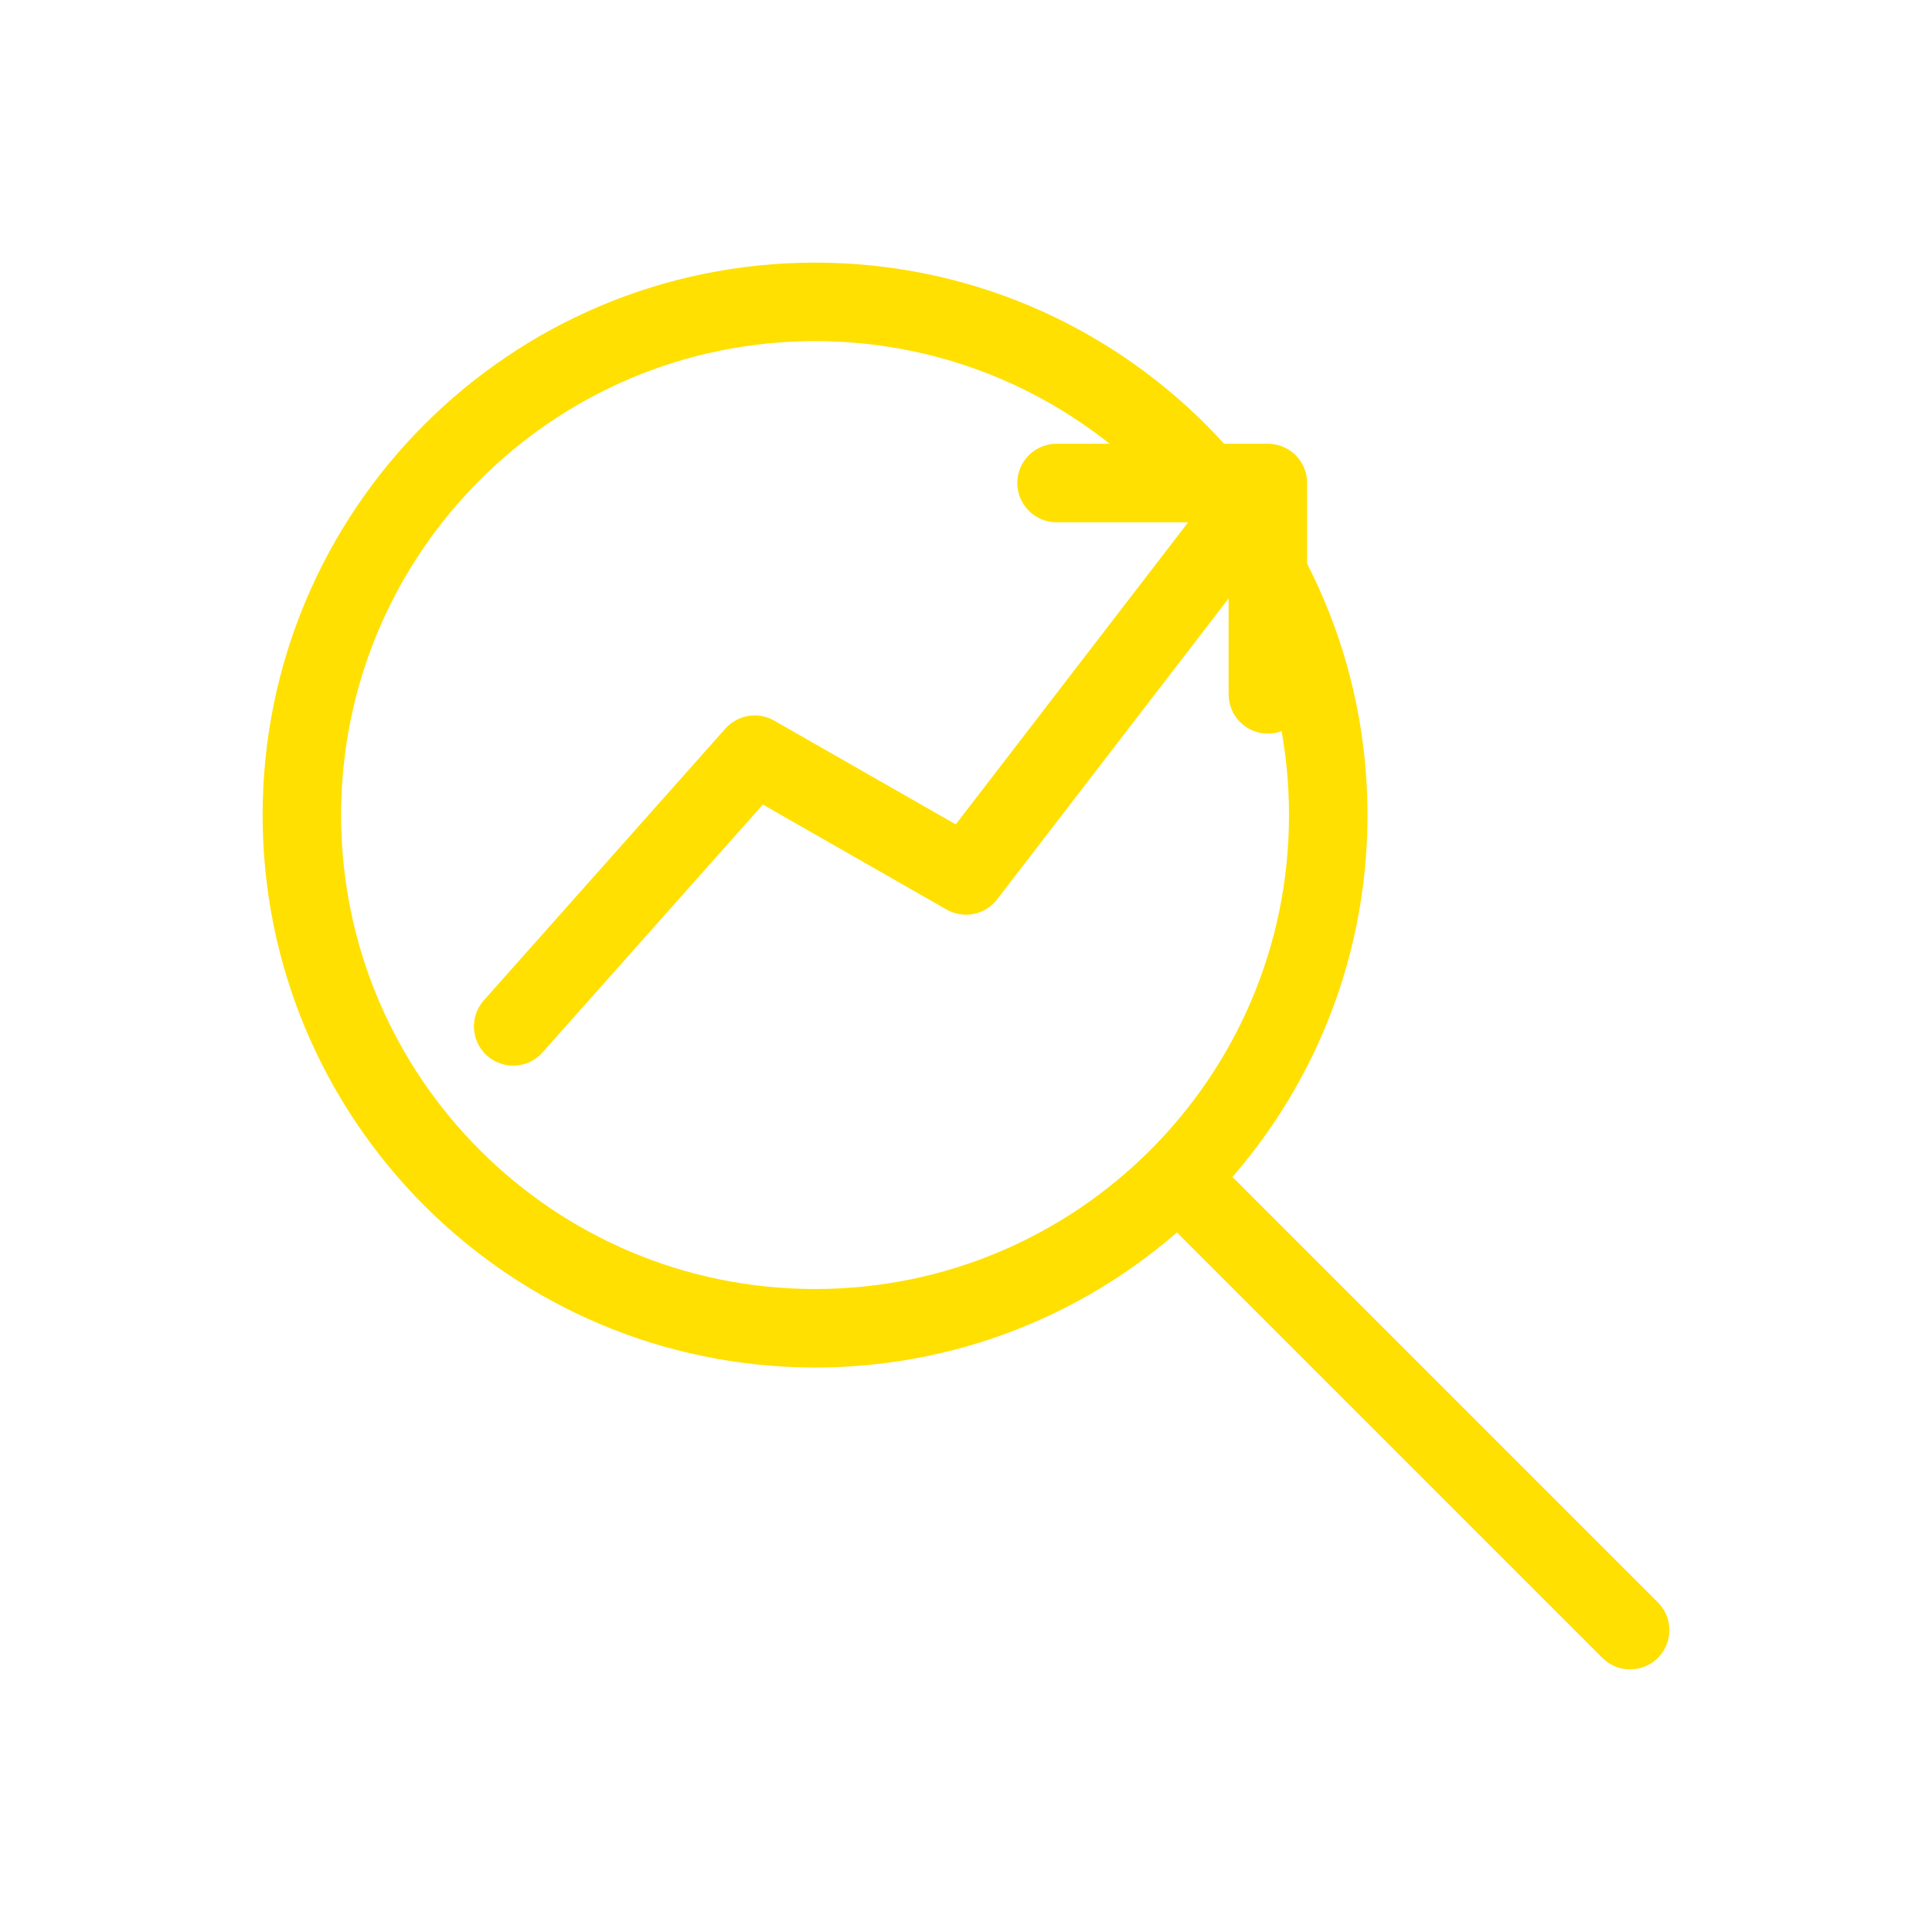
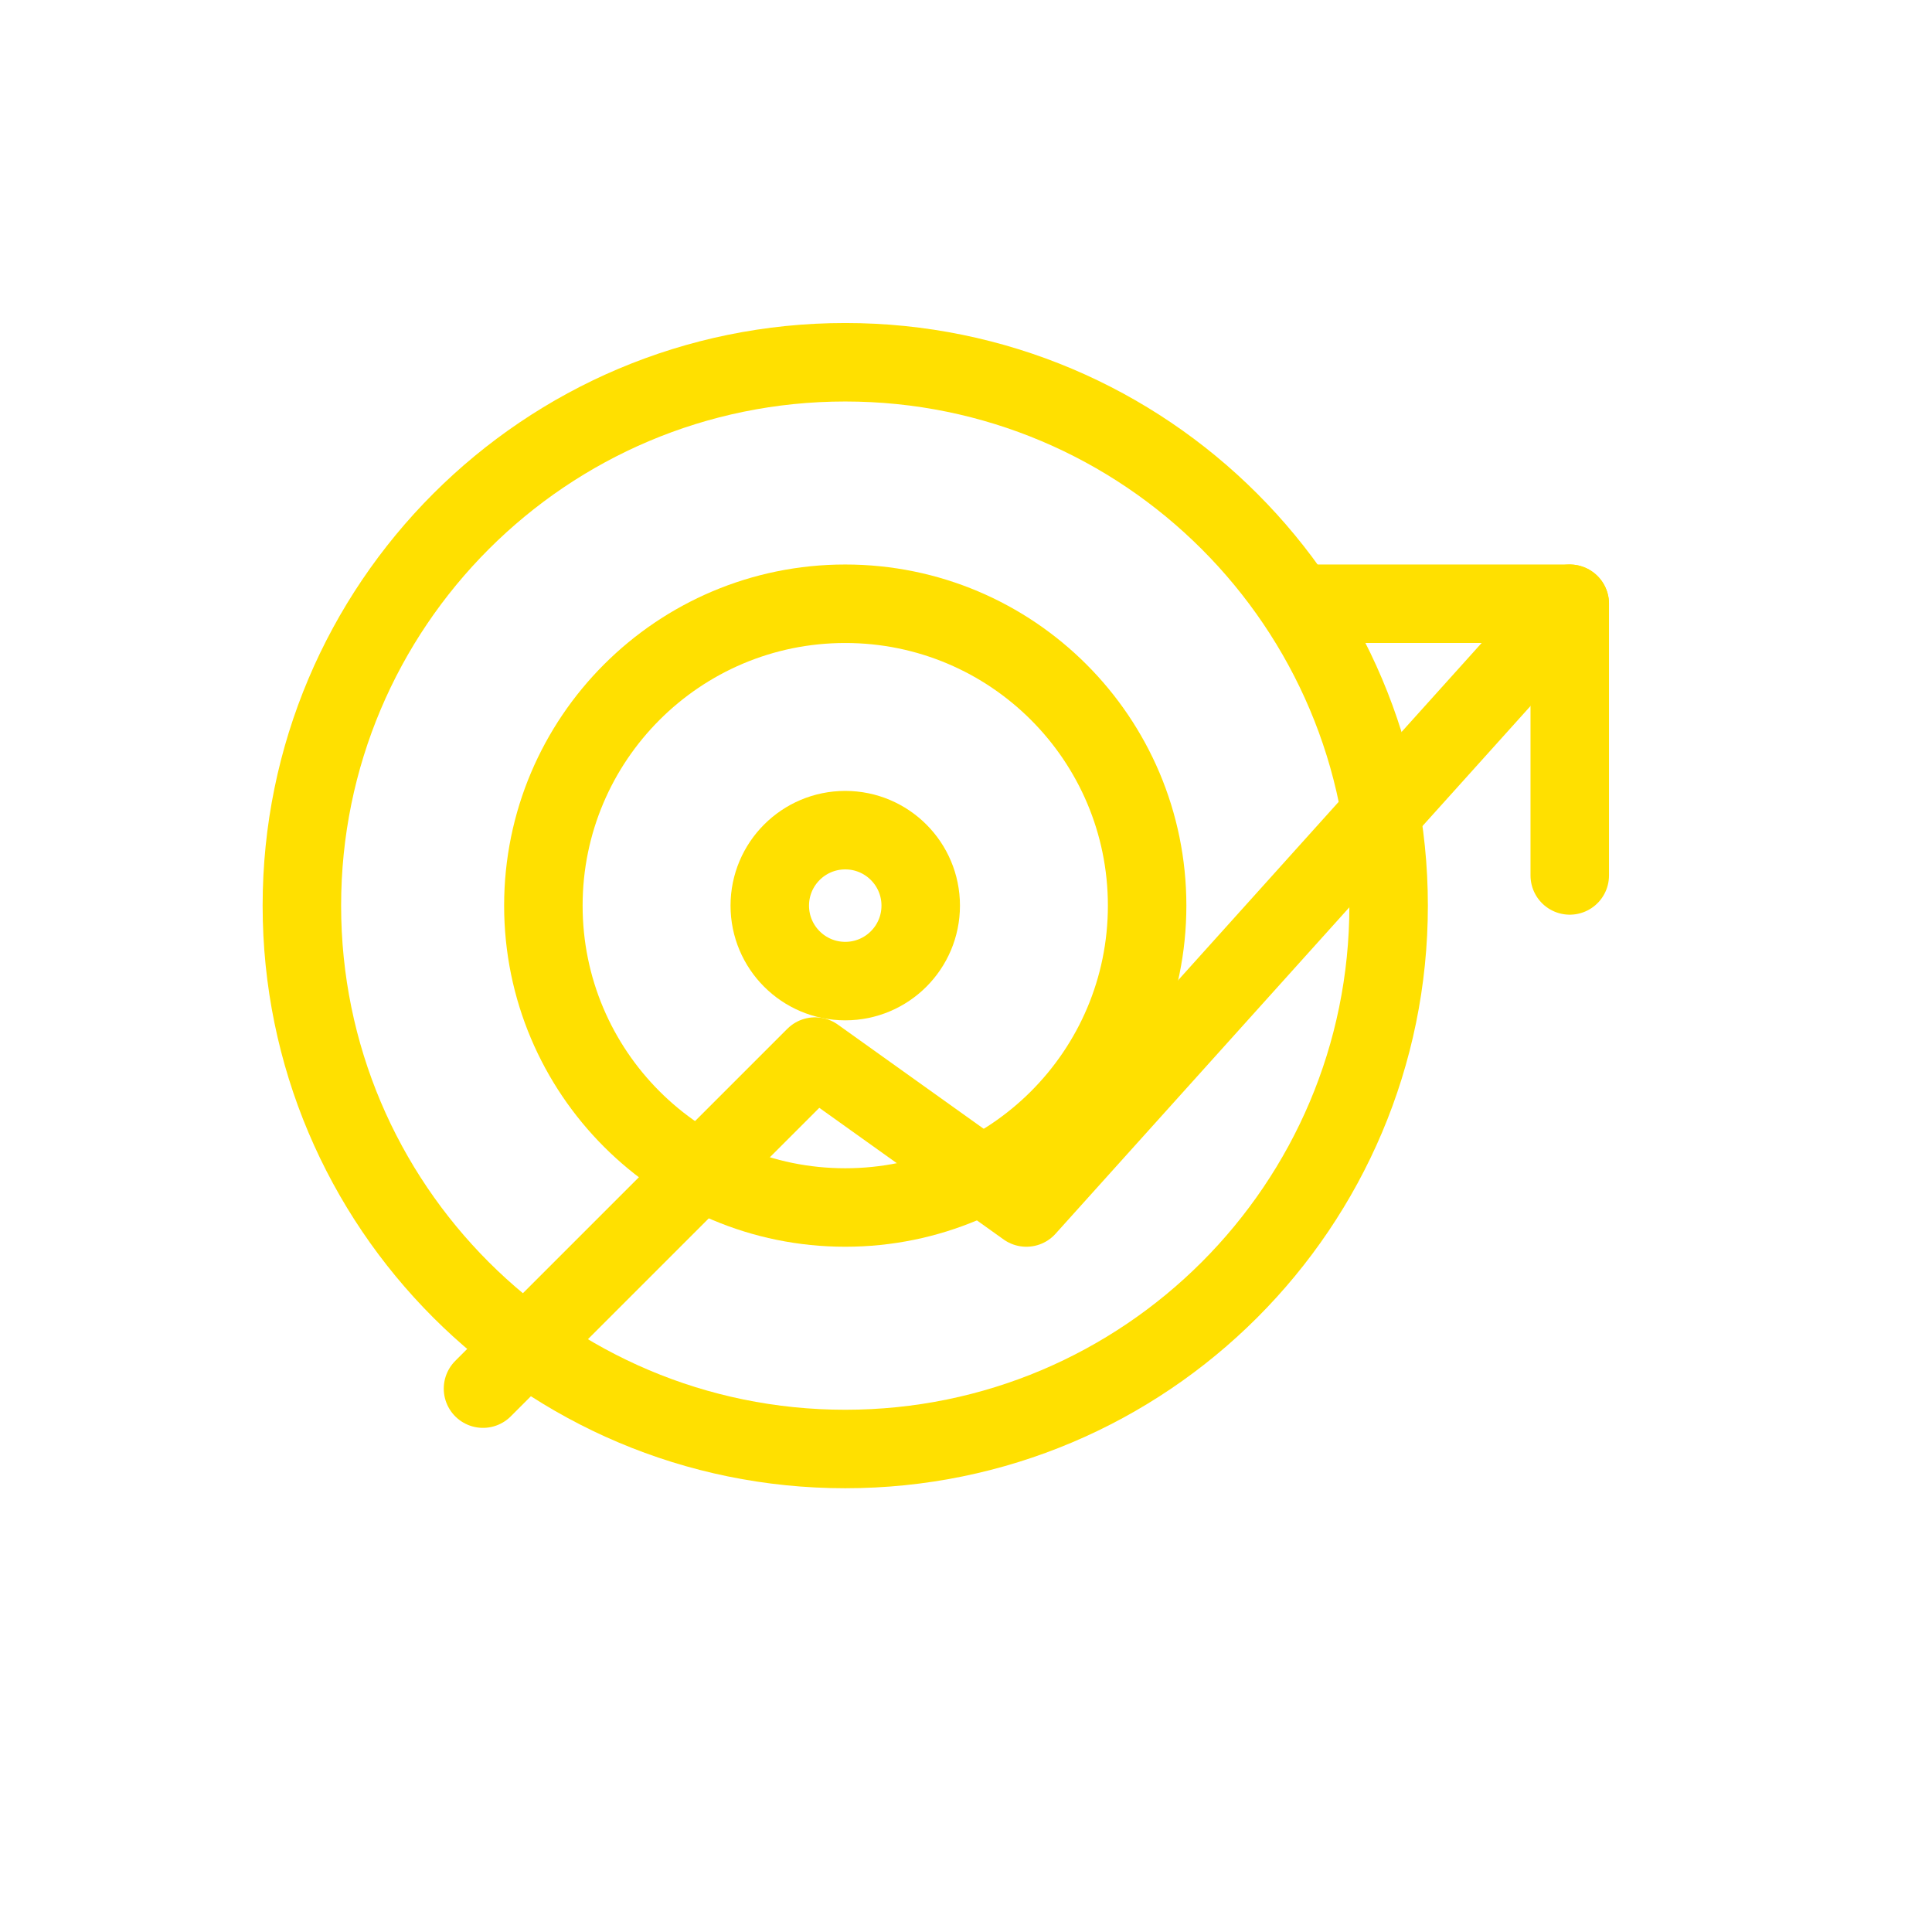
<svg xmlns="http://www.w3.org/2000/svg" viewBox="0 0 64 64" fill="none" stroke="#ffe000" stroke-width="2.6" stroke-linecap="round" stroke-linejoin="round" role="img" aria-label="Sales &amp; Intelligence">
-   <circle cx="27" cy="27" r="17" />
-   <path d="m40 40 14 14M17 34l8-9 7 4 10-13M35 16h7v7" />
+   <circle cx="28" cy="30" r="18" />
+   <circle cx="28" cy="30" r="10" />
+   <circle cx="28" cy="30" r="2.5" />
+   <path d="m16 46 11-11 7 5 18-20" />
+   <path d="M43 20h9v9" />
</svg>
